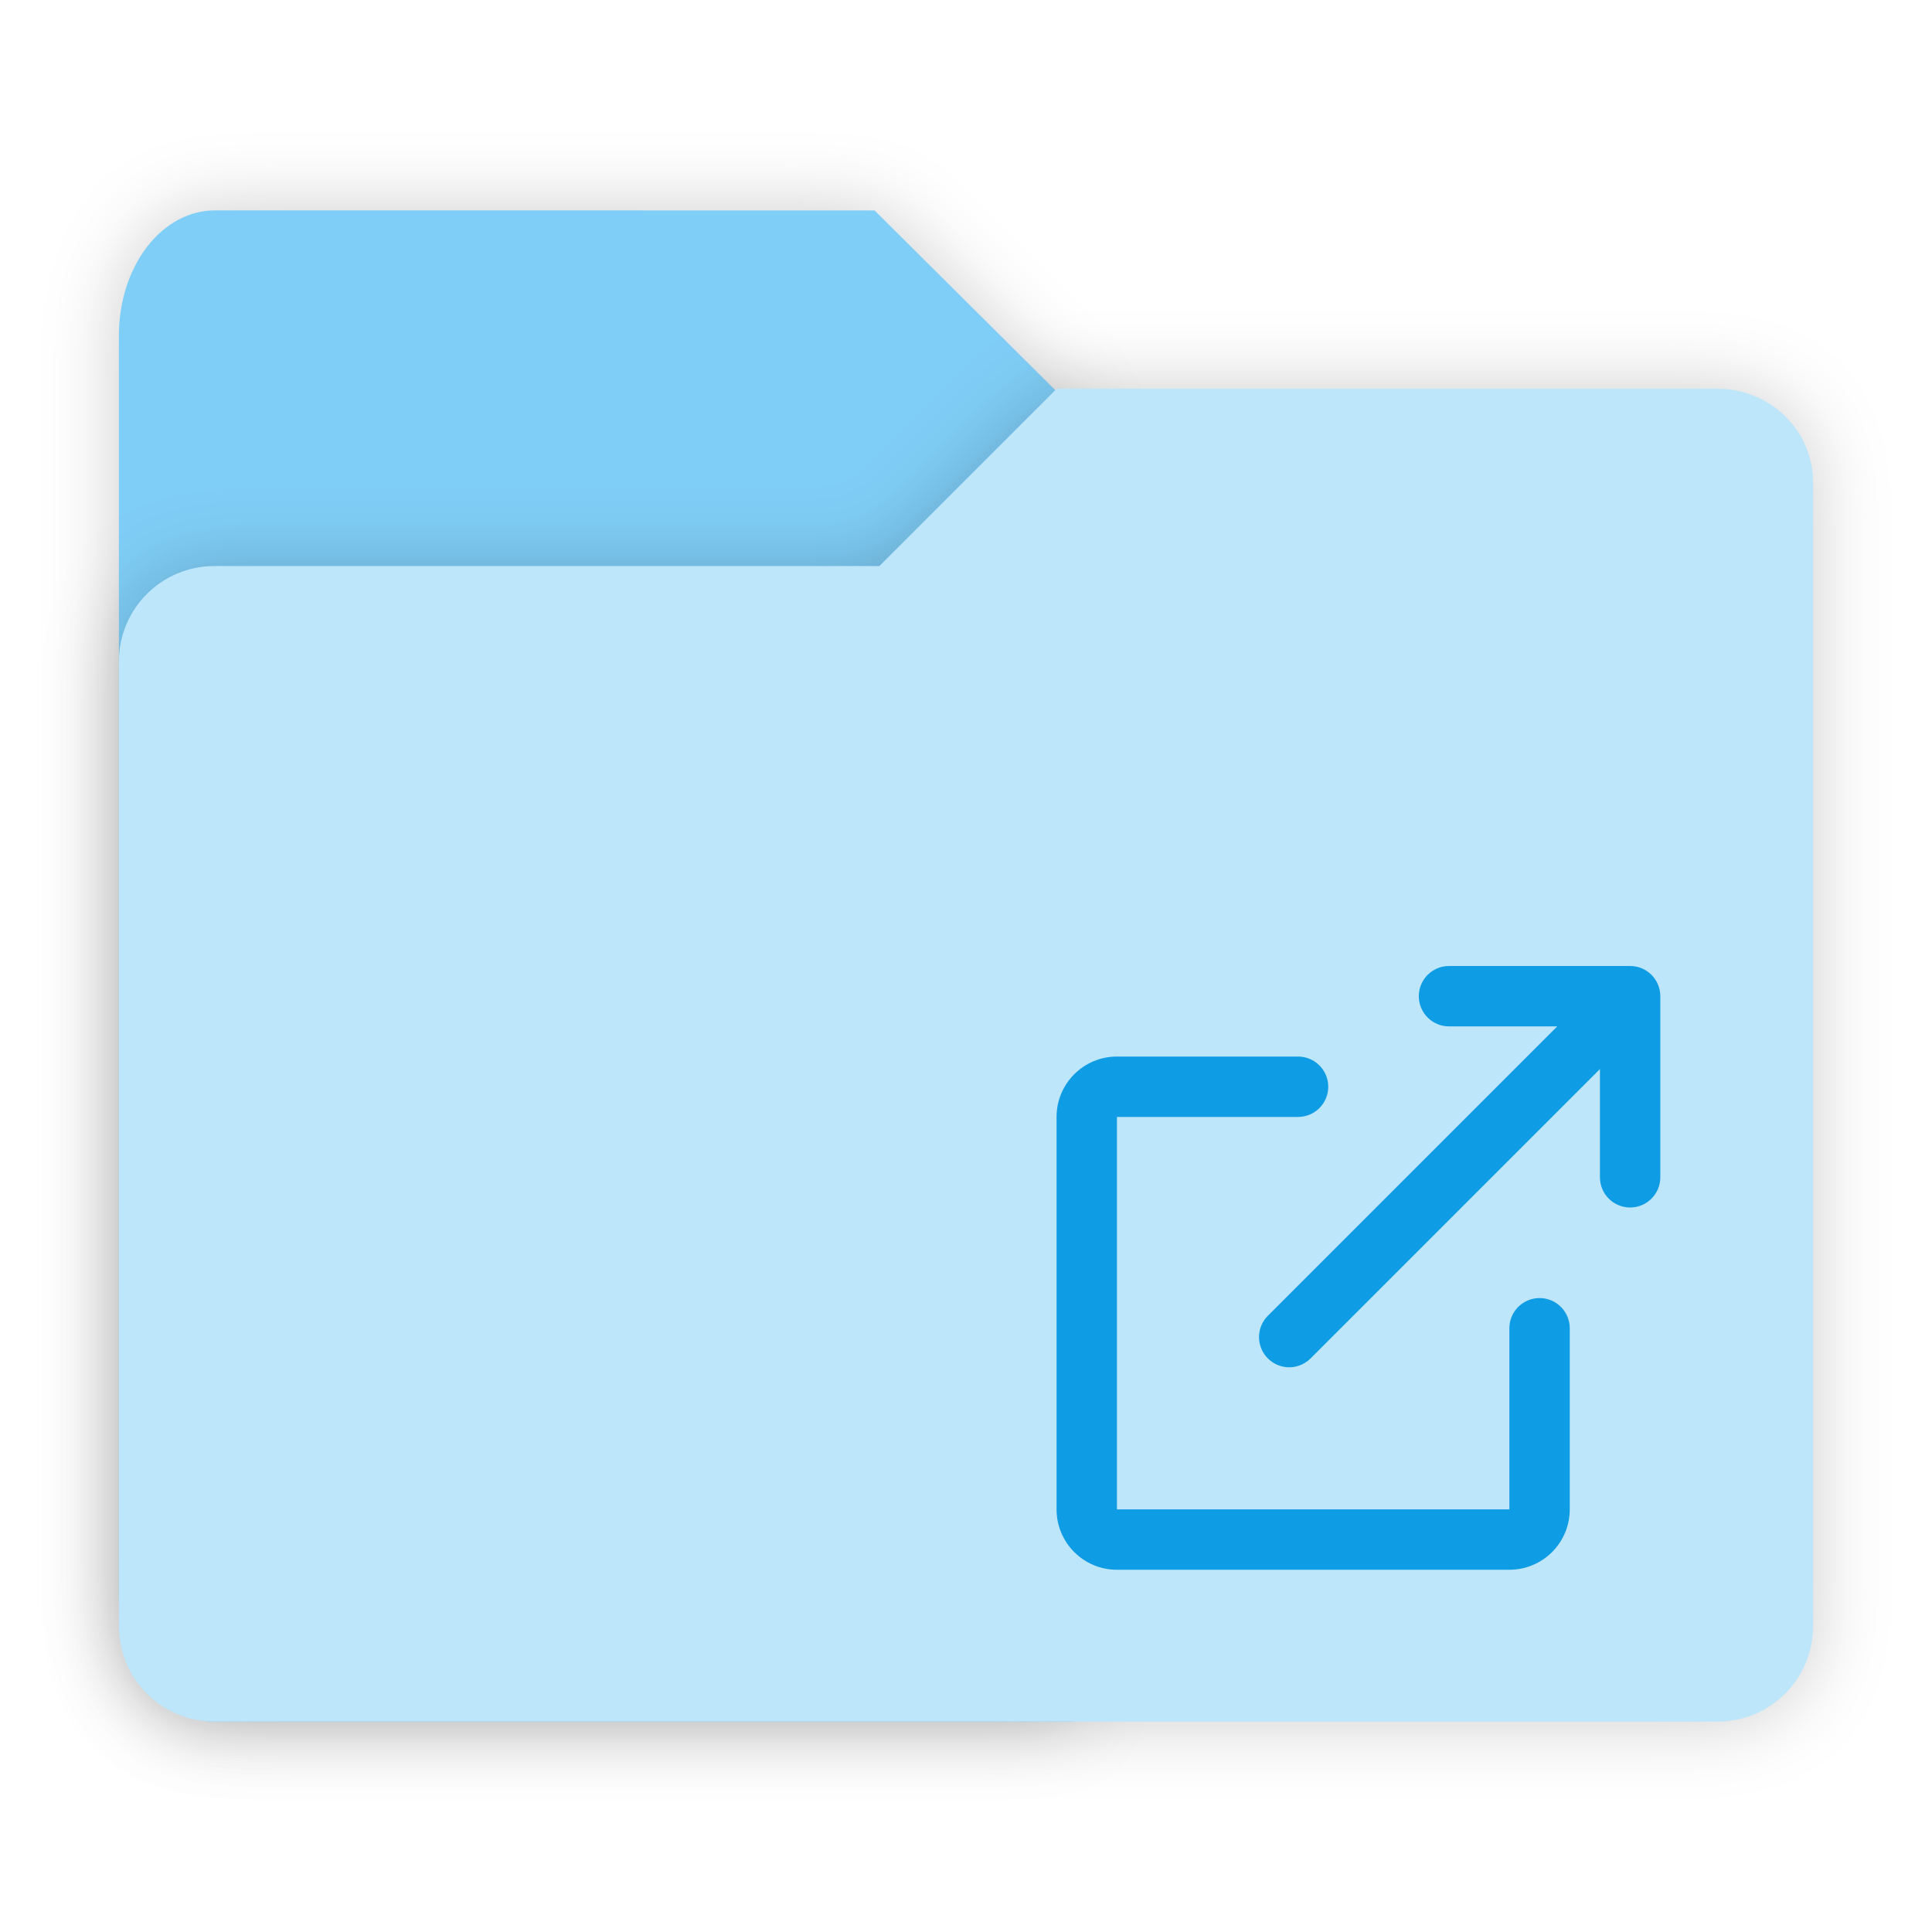
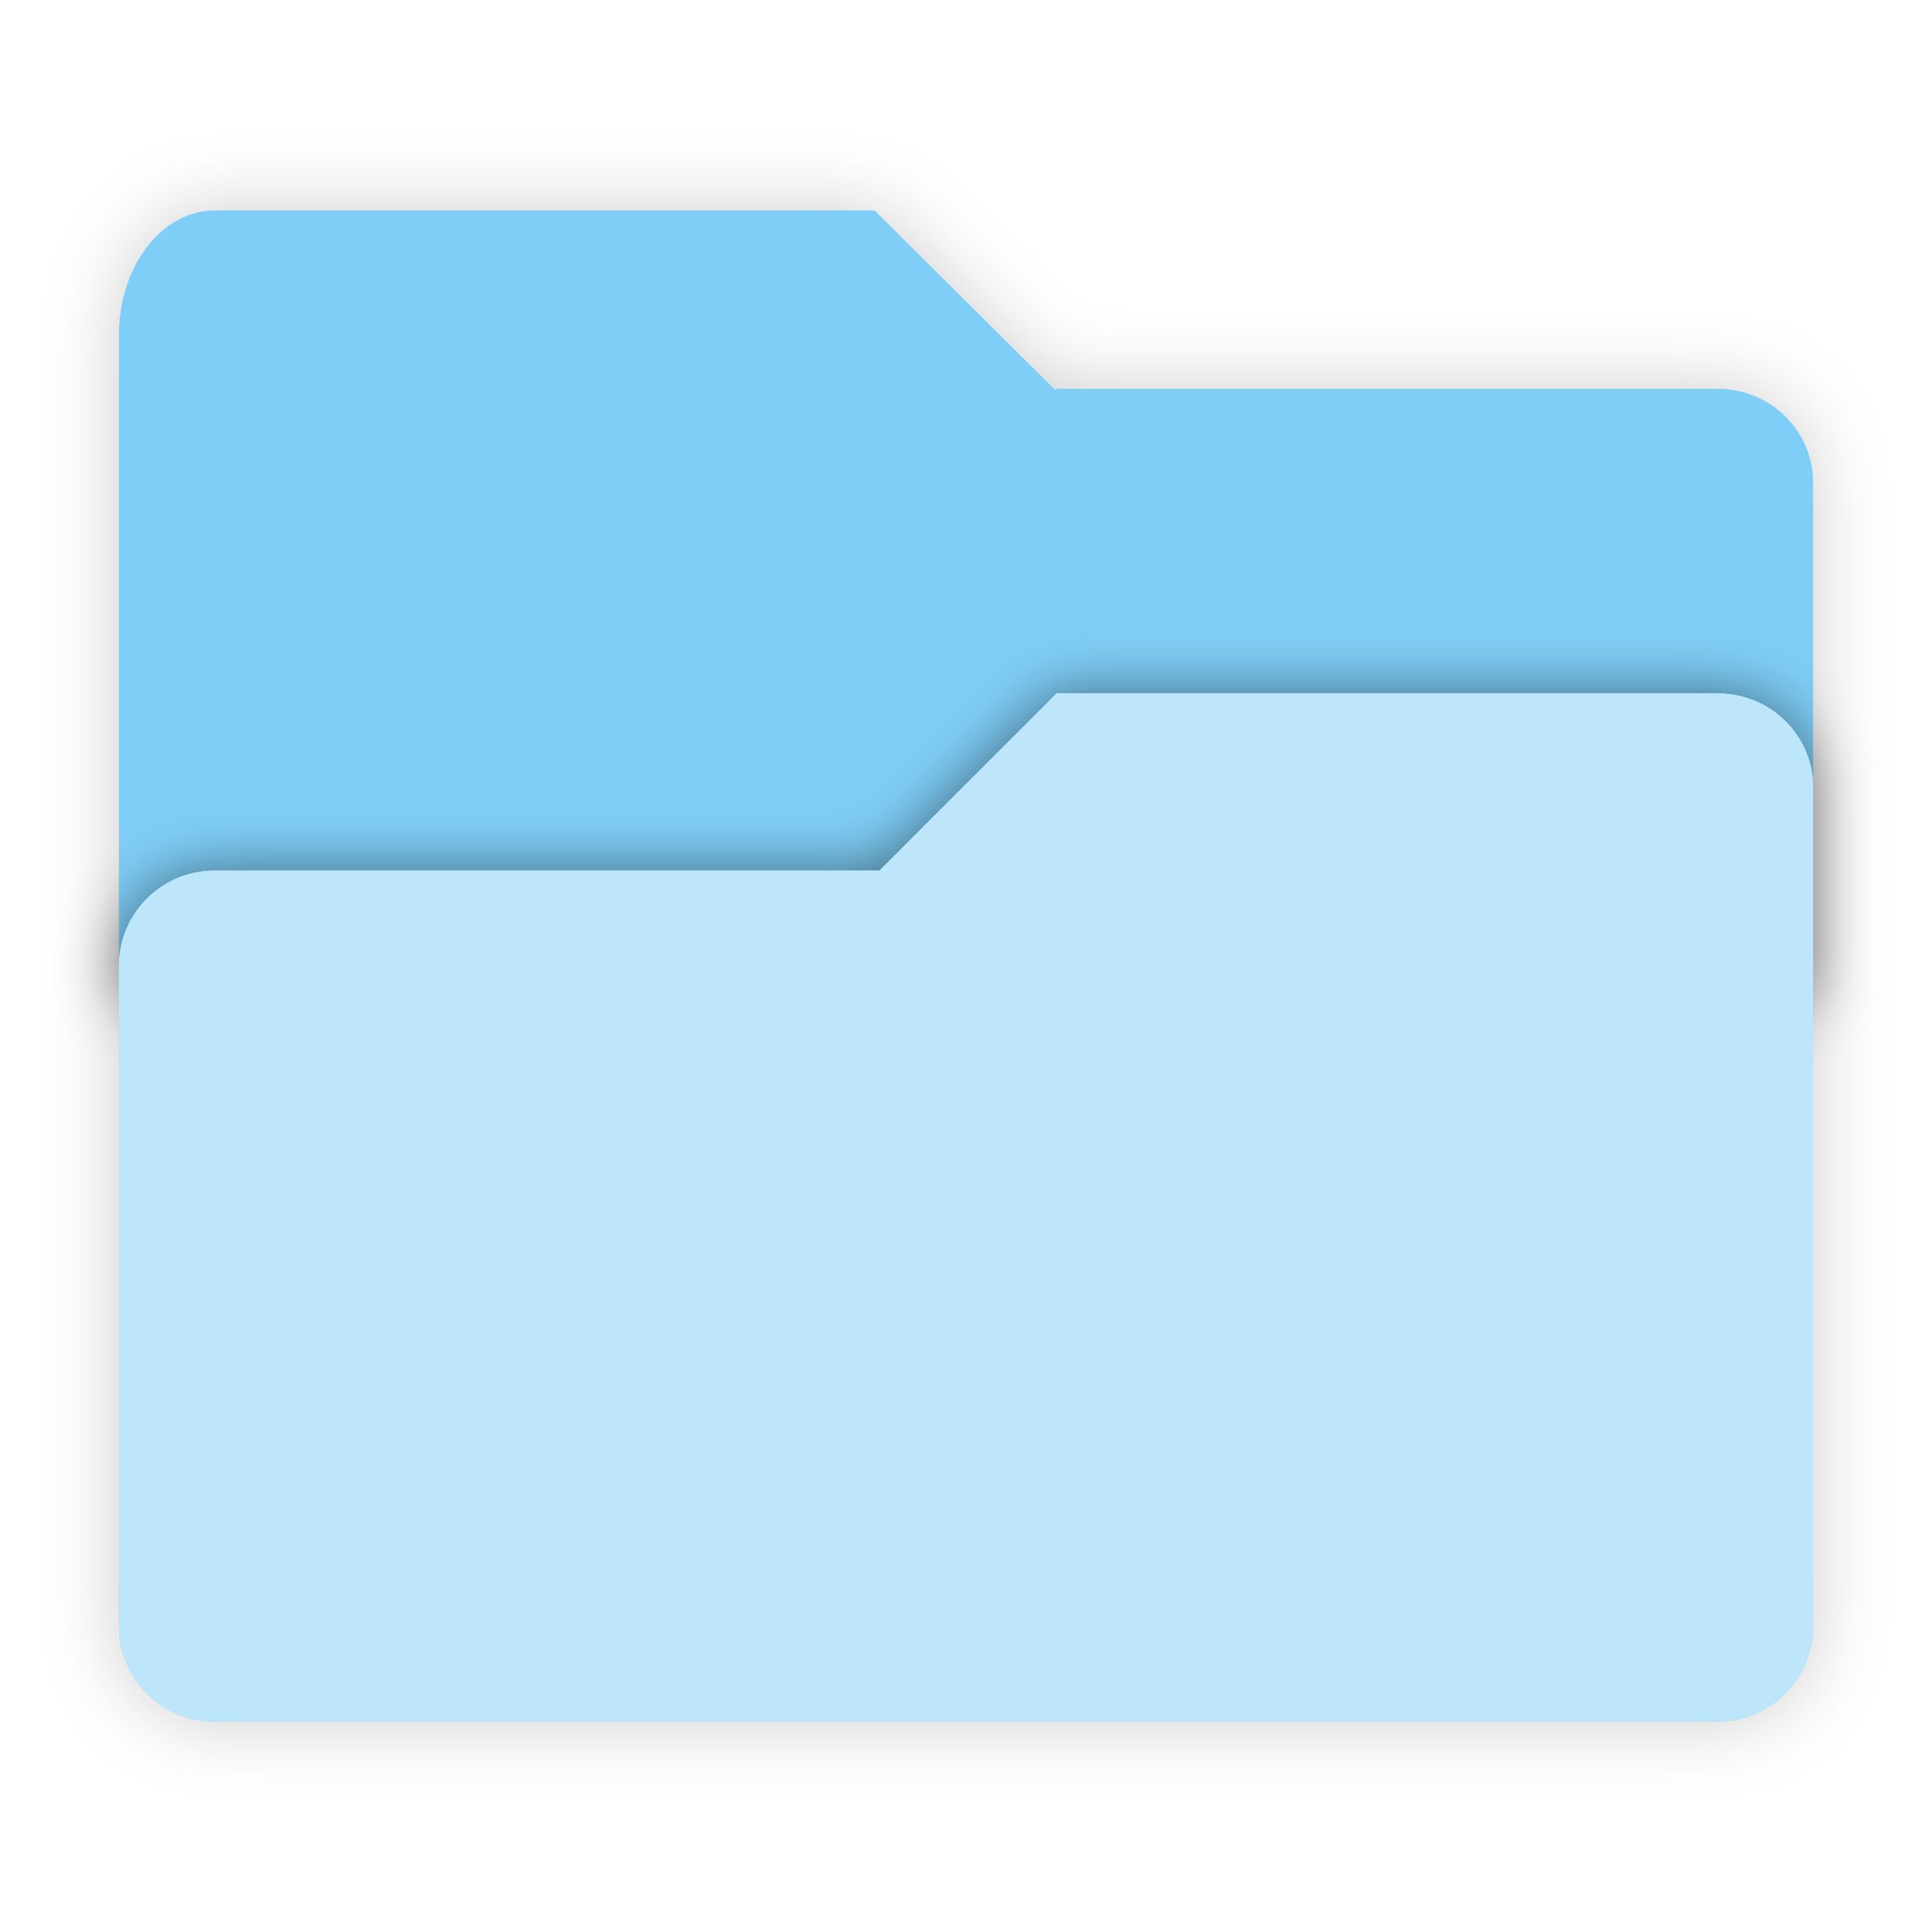
<svg xmlns="http://www.w3.org/2000/svg" width="64" height="64" version="1.1" viewBox="0 0 64 64" id="svg6" xml:space="preserve">
  <defs id="defs2">
    <style id="current-color-scheme" type="text/css">.ColorScheme-Text {
      color:#333333;
    }
    .ColorScheme-Highlight {
      color:#60c0f0;
    }</style>
    <linearGradient id="linearGradient946" x1="445.28" x2="445.28" y1="181.8" y2="200.07" gradientTransform="matrix(1.4724 0 0 1.4432 -625.58 -239.75)" gradientUnits="userSpaceOnUse">
      <stop stop-color="#ffffff" stop-opacity="0" offset="0" id="stop1" />
      <stop stop-color="#ffffff" offset="1" id="stop2" />
    </linearGradient>
-     <filter style="color-interpolation-filters:sRGB;" id="filter94" x="-0.094" y="-0.059" width="1.187" height="1.118">
+     <filter style="color-interpolation-filters:sRGB;" id="filter94" x="-0.053" y="-0.059" width="1.105" height="1.118">
      <feFlood result="flood" in="SourceGraphic" flood-opacity="0.196" flood-color="rgb(0,0,0)" id="feFlood93" />
      <feGaussianBlur result="blur" in="SourceGraphic" stdDeviation="1" id="feGaussianBlur93" />
      <feOffset result="offset" in="blur" dx="0" dy="0" id="feOffset93" />
      <feComposite result="comp1" operator="in" in="flood" in2="offset" id="feComposite93" />
      <feComposite result="comp2" operator="over" in="SourceGraphic" in2="comp1" id="feComposite94" />
    </filter>
    <filter style="color-interpolation-filters:sRGB;" id="filter96" x="-0.053" y="-0.067" width="1.105" height="1.134">
      <feFlood result="flood" in="SourceGraphic" flood-opacity="0.196" flood-color="rgb(0,0,0)" id="feFlood94" />
      <feGaussianBlur result="blur" in="SourceGraphic" stdDeviation="1" id="feGaussianBlur94" />
      <feOffset result="offset" in="blur" dx="0" dy="0" id="feOffset94" />
      <feComposite result="comp1" operator="in" in="flood" in2="offset" id="feComposite95" />
      <feComposite result="comp2" operator="over" in="SourceGraphic" in2="comp1" id="feComposite96" />
    </filter>
+     <filter style="color-interpolation-filters:sRGB;" id="filter10" x="-0.053" y="-0.087" width="1.105" height="1.174">
+       <feFlood result="flood" in="SourceGraphic" flood-opacity="0.498" flood-color="rgb(0,0,0)" id="feFlood9" />
+       <feGaussianBlur result="blur" in="SourceGraphic" stdDeviation="1" id="feGaussianBlur9" />
+       <feOffset result="offset" in="blur" dx="0" dy="0" id="feOffset9" />
+       <feComposite result="comp1" operator="in" in="flood" in2="offset" id="feComposite9" />
+       <feComposite result="comp2" operator="over" in="SourceGraphic" in2="comp1" id="feComposite10" />
+     </filter>
+     <filter style="color-interpolation-filters:sRGB;" id="filter3" x="-0.043" y="-0.234" width="1.086" height="1.467">
+       <feFlood result="flood" in="SourceGraphic" flood-opacity="0.498" flood-color="rgb(0,0,0)" id="feFlood2" />
+       <feGaussianBlur result="blur" in="SourceGraphic" stdDeviation="1" id="feGaussianBlur2" />
+       <feOffset result="offset" in="blur" dx="0" dy="0" id="feOffset2" />
+       <feComposite result="comp1" operator="in" in="flood" in2="offset" id="feComposite2" />
+       <feComposite result="comp2" operator="over" in="SourceGraphic" in2="comp1" id="feComposite3" />
+     </filter>
  </defs>
-   <g id="g100" transform="matrix(1.232578,0,0,1.232578,-226.5382,25.1247)">
-     <path id="path11" style="opacity:1;fill:#7fcef7;fill-opacity:1;stroke-width:7.526;stroke-linecap:round;stroke-linejoin:round;filter:url(#filter94)" d="m 189.564,-14.729 a 2.574,3.353 0 0 0 -2.576,3.354 v 33.906 a 2.574,3.353 0 0 0 2.576,3.354 h 23.074 V -8.296 h -0.025 v -1.146 l -5.317,-5.286 z" />
-     <path id="path49" style="opacity:1;fill:#bde6fb;fill-opacity:1;stroke-width:9.157;stroke-linecap:round;stroke-linejoin:round;filter:url(#filter96)" d="m 212.19,-9.935 -4.764,4.764 h 25.094 v -2.246 a 2.564,2.516 0 0 0 -2.564,-2.518 z m -22.637,4.764 h 42.967 V 23.321 a 2.564,2.564 0 0 1 -2.564,2.564 H 189.552 A 2.564,2.564 0 0 1 186.988,23.321 V -2.607 a 2.564,2.564 0 0 1 2.564,-2.564 z" />
-   </g>
-   <g id="g1" style="fill:#0e9ce4;fill-opacity:1" transform="translate(-16,-4)">
-     <path d="m 60,40 c 0,-0.552 -0.448,-1 -1,-1 h -6 c -1.105,0 -2,0.895 -2,2 v 13 c 0,1.105 0.895,2 2,2 h 13 c 1.105,0 2,-0.895 2,-2 v -6 c 0,-0.552 -0.448,-1 -1,-1 -0.552,0 -1,0.448 -1,1 v 6 H 53 V 41 h 6 c 0.552,0 1,-0.448 1,-1 z" fill="#000000" id="path1" style="fill:#0e9ce4;fill-opacity:1" />
-     <path fill-rule="evenodd" clip-rule="evenodd" d="m 67.586,38 h -3.586 c -0.552,0 -1,-0.448 -1,-1 0,-0.552 0.448,-1 1,-1 h 6 c 0.552,0 1,0.448 1,1 v 6 c 0,0.552 -0.448,1 -1,1 -0.552,0 -1,-0.448 -1,-1 V 39.414 L 59.414,49 c -0.391,0.391 -1.024,0.391 -1.414,0 -0.391,-0.391 -0.391,-1.024 0,-1.414 z" fill="#000000" id="path2" style="fill:#0e9ce4;fill-opacity:1" />
-   </g>
+   <path id="path11" style="fill:#7fcef7;fill-opacity:1;stroke-width:7.526;stroke-linecap:round;stroke-linejoin:round;filter:url(#filter94)" d="M 189.563 -14.728 A 2.574 3.353 0 0 0 186.988 -11.375 L 186.988 -2.608 L 186.988 22.531 A 2.574 3.353 0 0 0 186.988 22.533 L 186.988 23.321 A 2.564 2.564 0 0 0 189.552 25.884 L 189.563 25.884 L 212.638 25.884 L 229.956 25.884 A 2.564 2.564 0 0 0 232.52 23.321 L 232.52 -5.172 L 232.52 -7.417 A 2.564 2.516 0 0 0 229.956 -9.935 L 212.19 -9.935 L 212.153 -9.899 L 207.296 -14.728 L 189.563 -14.728 z " transform="matrix(1.232578,0,0,1.232578,-226.5382,25.1247)" />
+   <path id="path1" style="fill:#bde6fb;fill-opacity:1;stroke-width:11.287;stroke-linecap:round;stroke-linejoin:round;filter:url(#filter3)" d="m 35.002,22.969 -5.871,5.871 H 7.1 A 3.16,3.16 0 0 0 3.939,32 v 1.246 H 60.061 v -4.406 -2.77 a 3.16,3.102 0 0 0 0,-0.064 3.16,3.102 0 0 0 -3.16,-3.037 z" />
+   <path id="path49" style="fill:#bde6fb;fill-opacity:1;stroke-width:9.157;stroke-linecap:round;stroke-linejoin:round" d="M 212.19 -9.934 L 207.426 -5.171 L 189.552 -5.171 A 2.564 2.564 0 0 0 186.988 -2.607 L 186.988 15.135 A 2.564 2.564 0 0 0 189.552 17.699 L 229.956 17.699 A 2.564 2.564 0 0 0 232.52 15.135 L 232.52 -5.171 L 232.52 -7.418 A 2.564 2.516 0 0 0 232.52 -7.47 A 2.564 2.516 0 0 0 229.956 -9.934 L 212.19 -9.934 z " transform="matrix(1.232578,0,0,1.232578,-226.5382,35.21372)" />
</svg>
